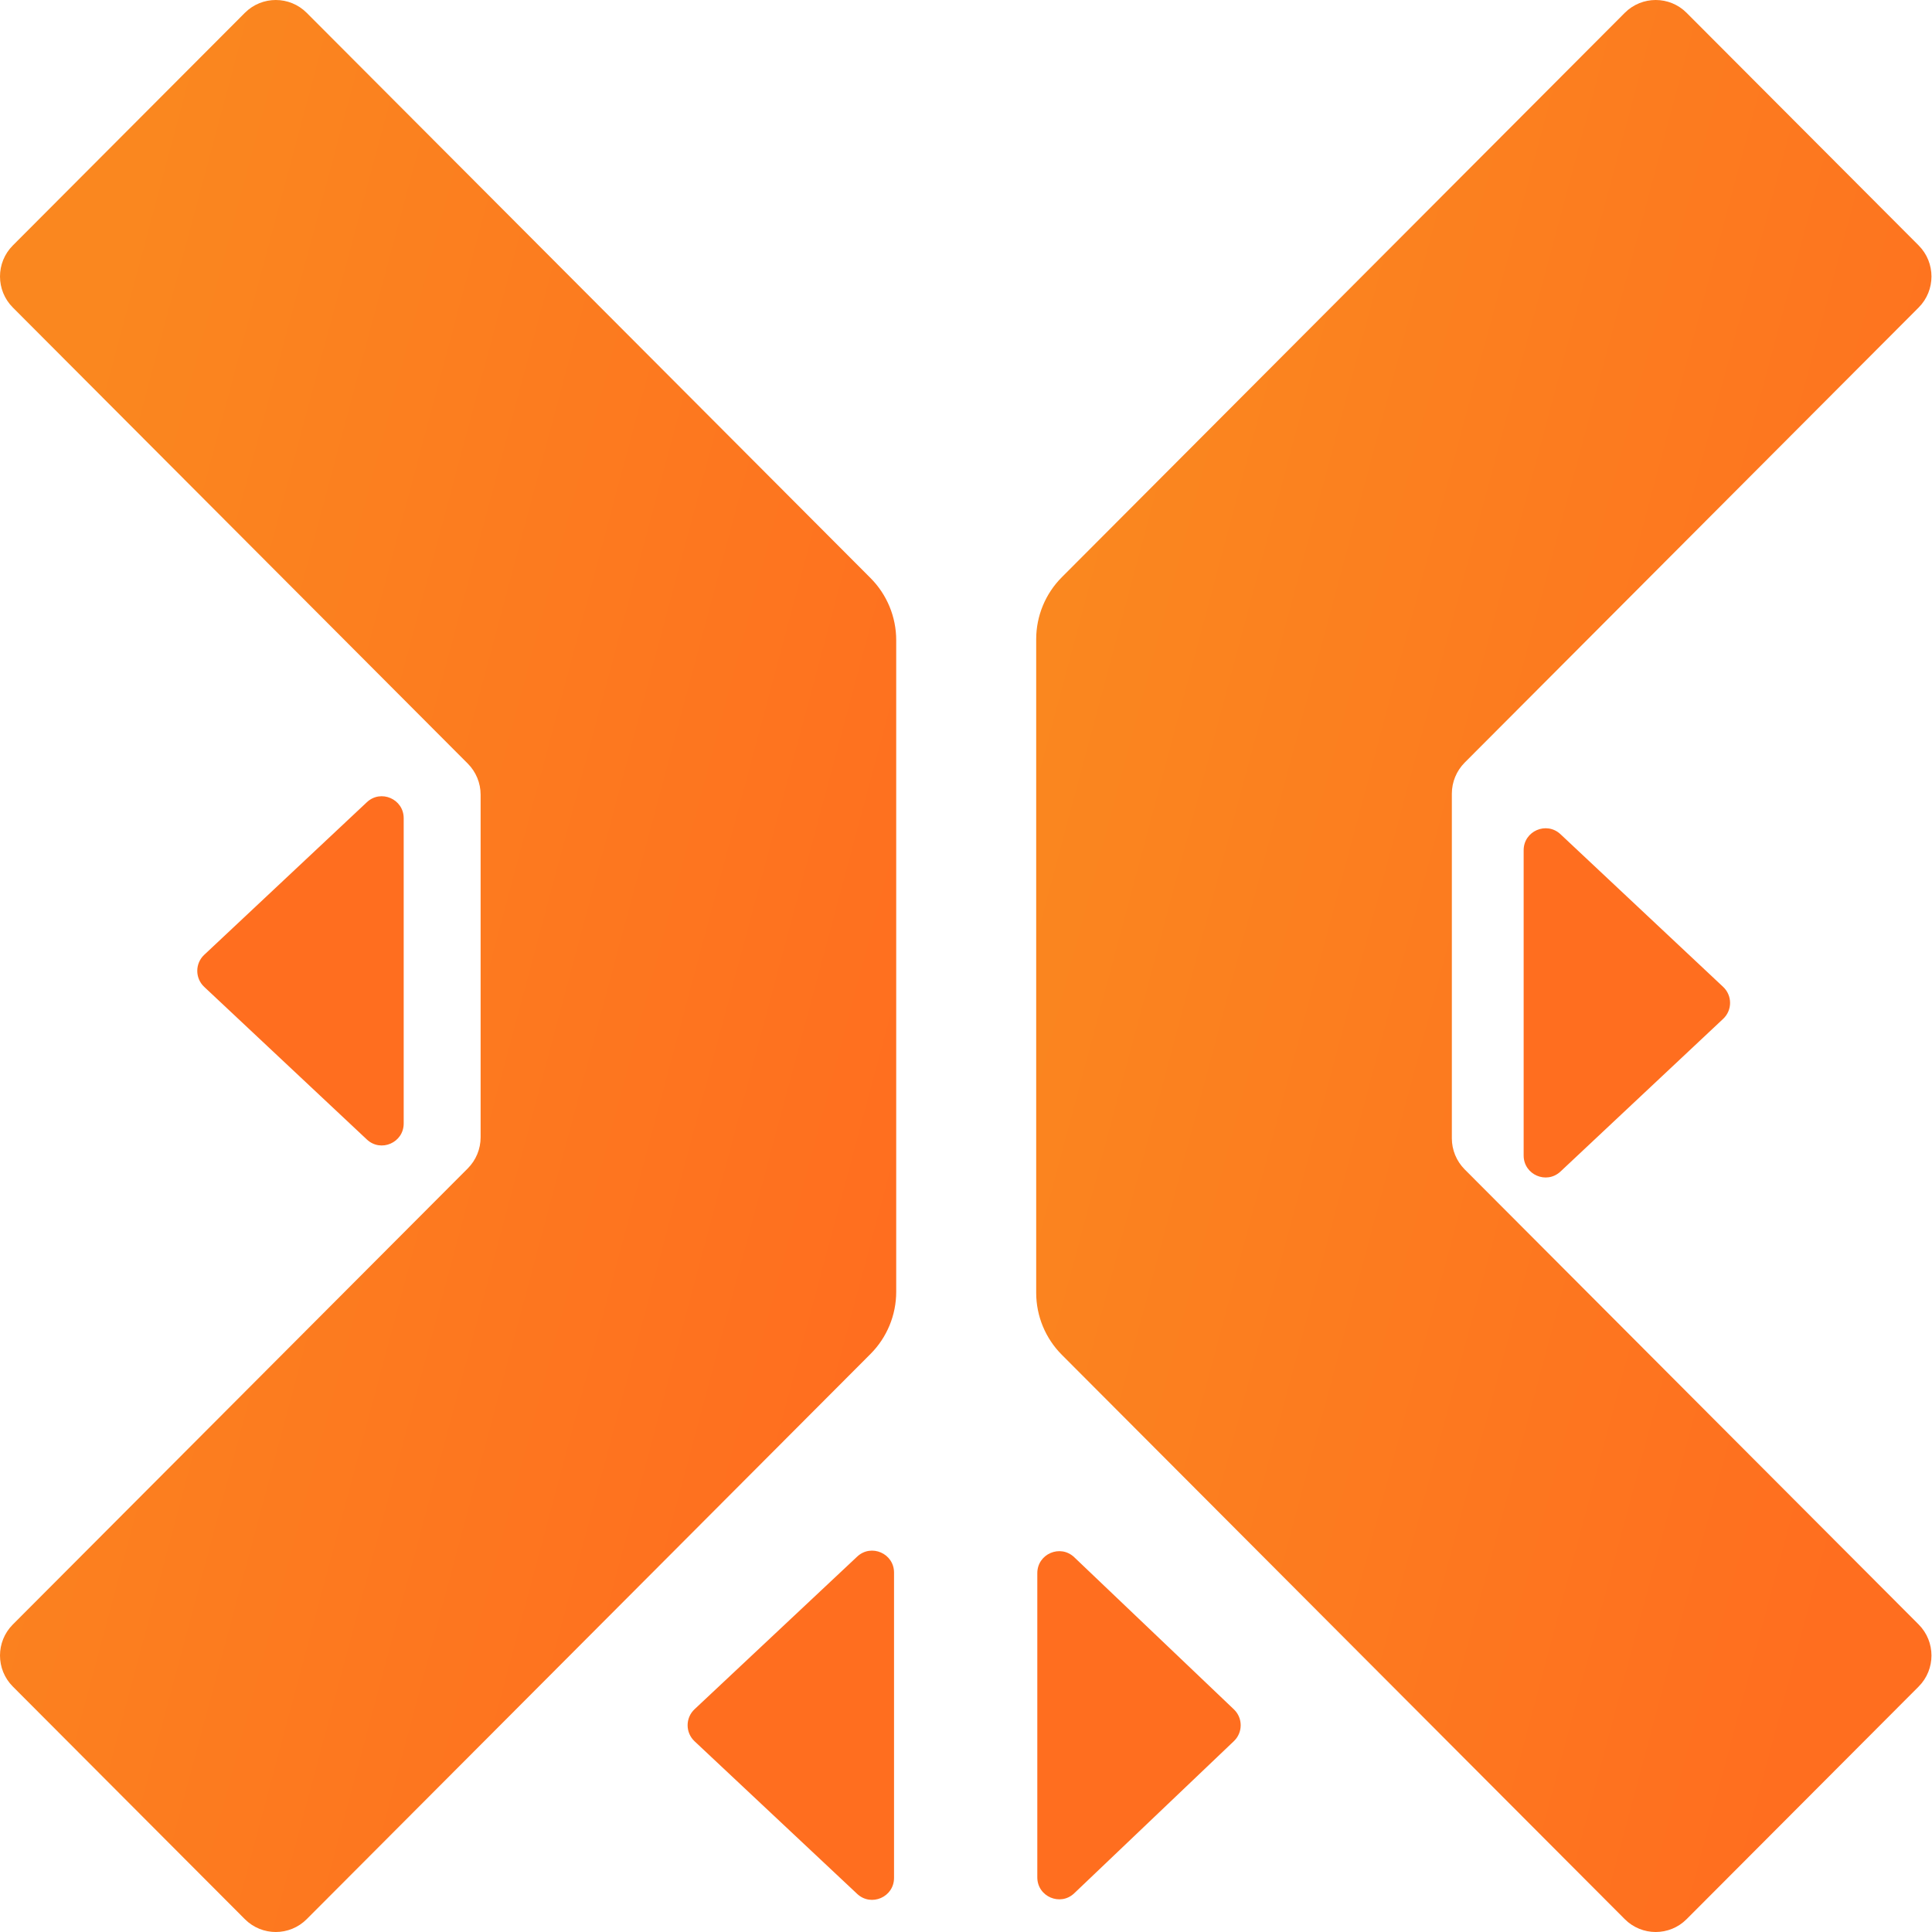
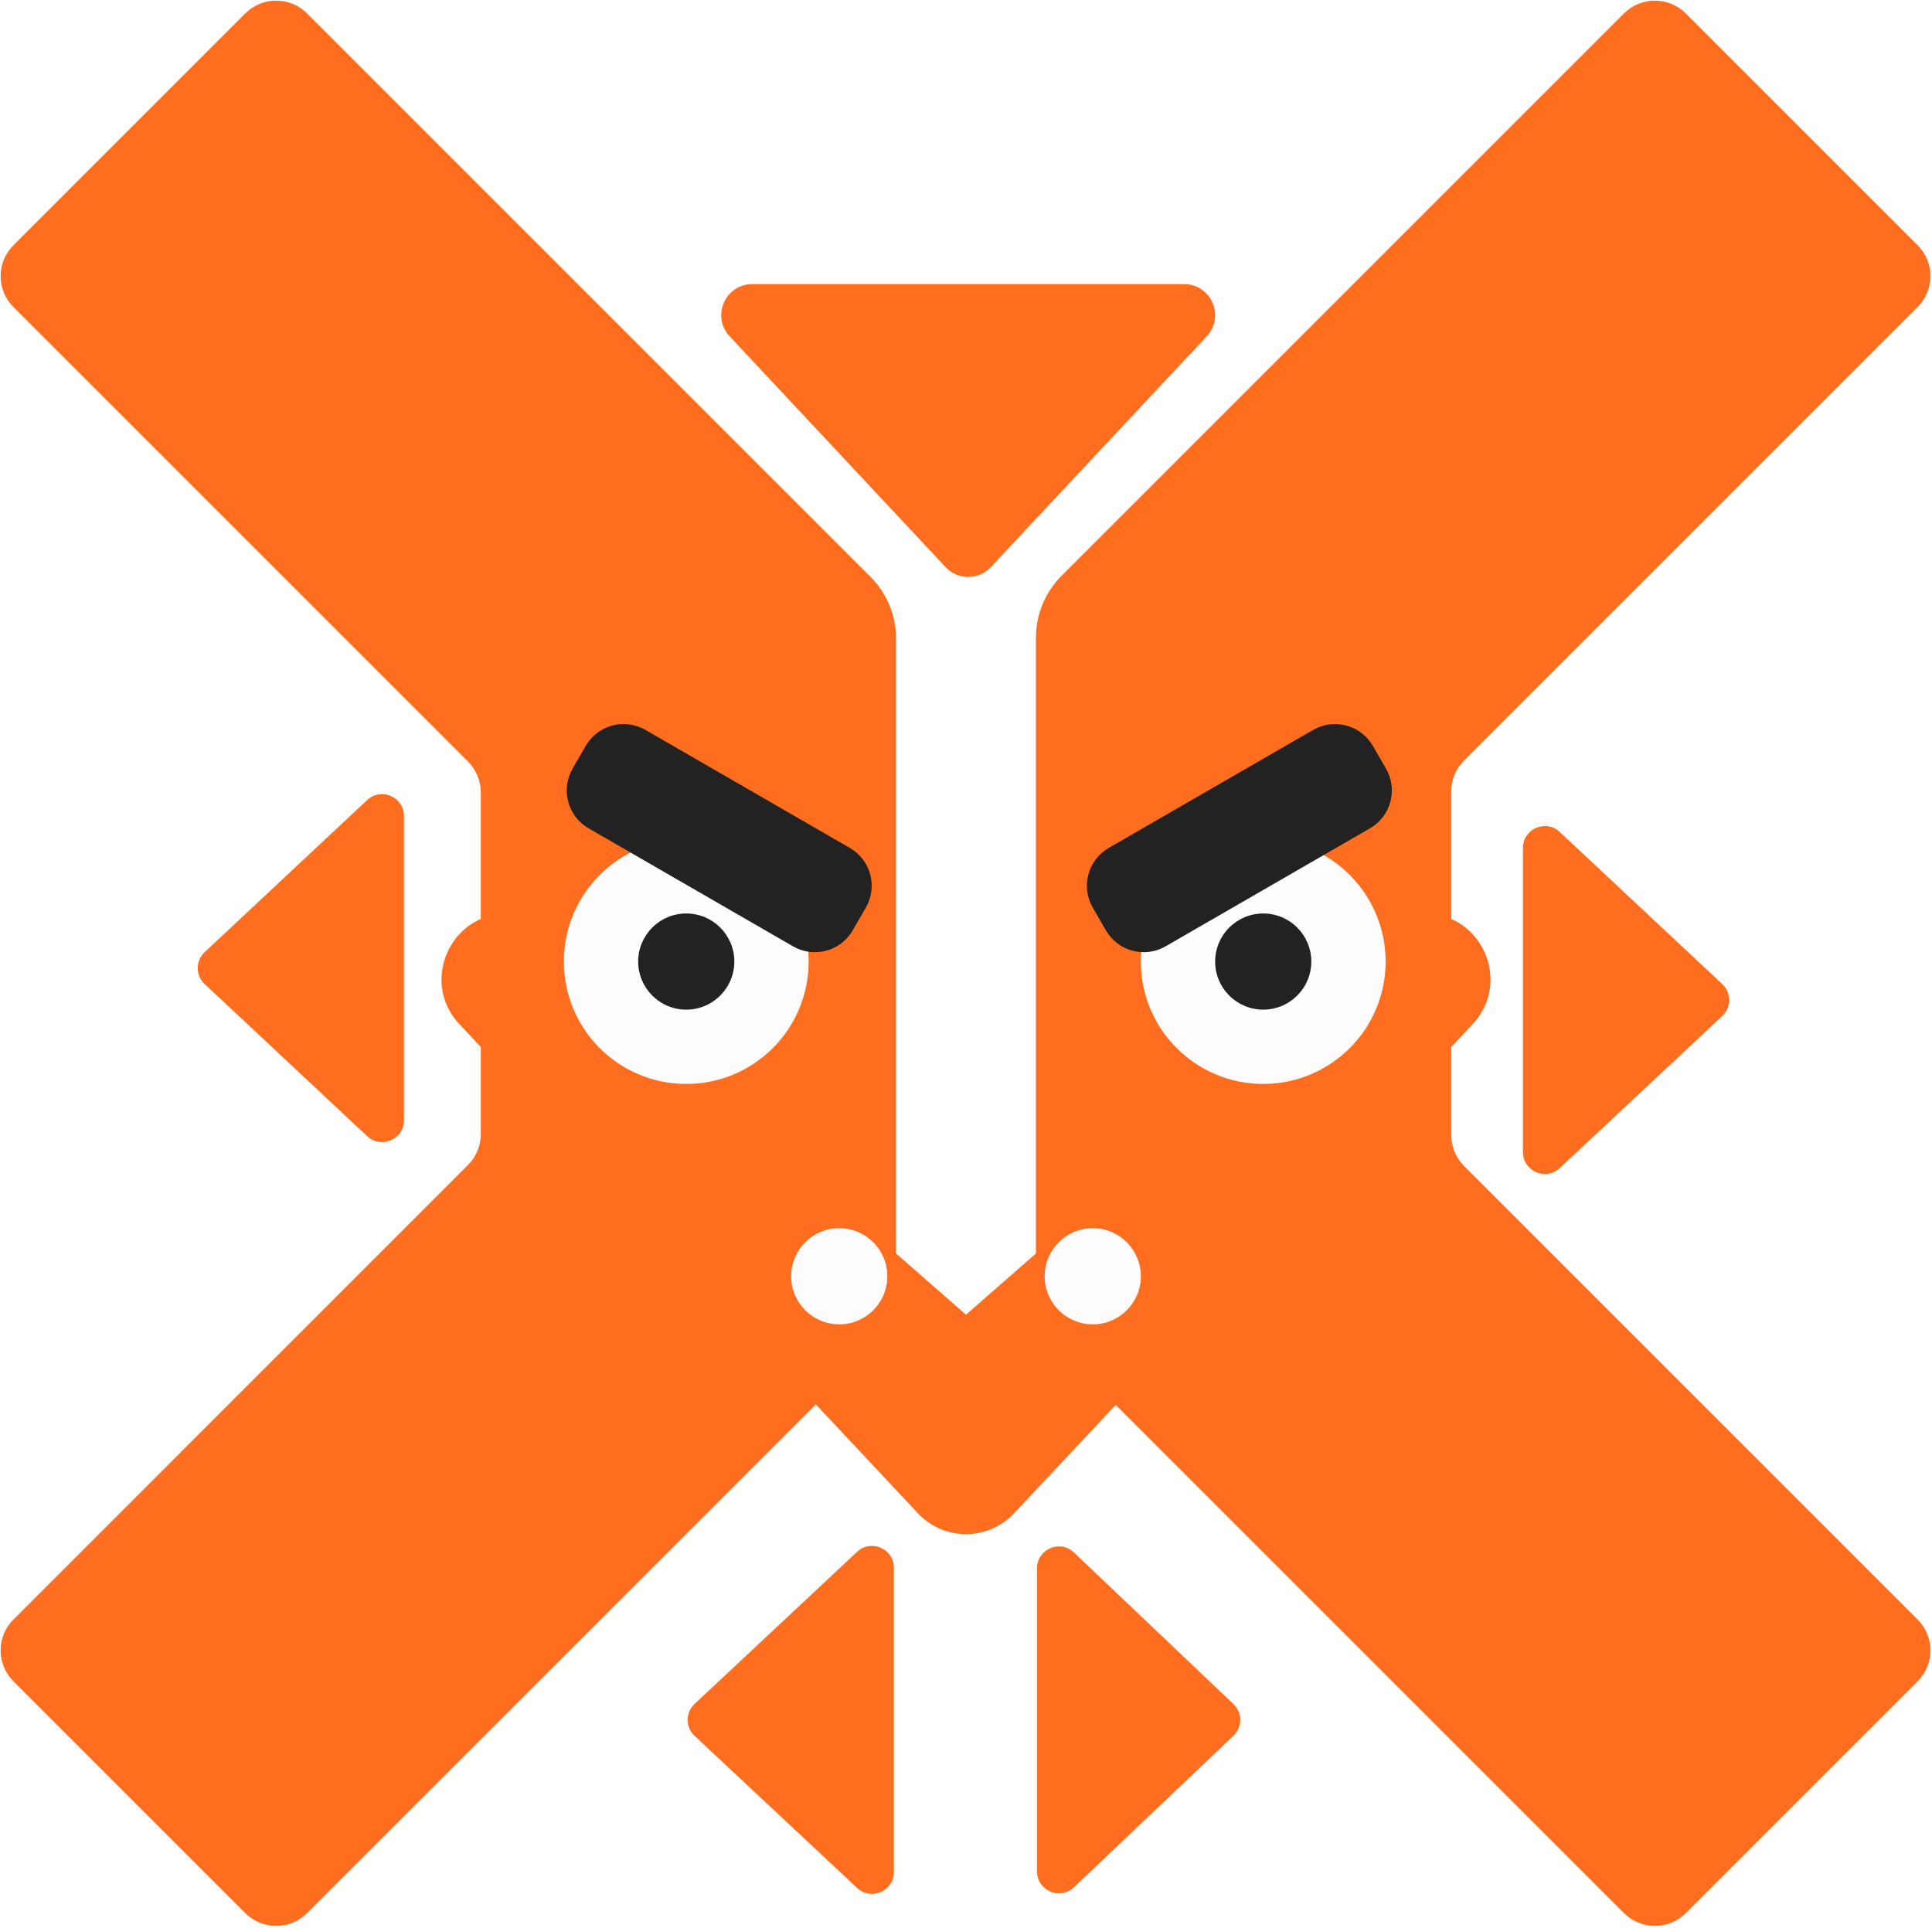
- <svg xmlns="http://www.w3.org/2000/svg" width="242" height="242" viewBox="0 0 242 242" fill="none">
-   <path d="M240.332 30.747C242.467 32.892 242.467 36.37 240.332 38.516L183.459 95.528C182.437 96.559 181.857 97.956 181.857 99.413V142.587C181.857 144.044 182.437 145.441 183.459 146.472L240.332 203.484C242.467 205.629 242.467 209.108 240.332 211.253L211.264 240.391C209.129 242.537 205.657 242.536 203.516 240.391L133.004 169.701C130.947 167.64 129.792 164.845 129.792 161.931V80.069C129.792 77.155 130.947 74.361 133.004 72.3L203.516 1.609C205.657 -0.536 209.129 -0.536 211.264 1.609L240.332 30.747Z" fill="url(#paint0_linear_763_62)" />
-   <path d="M86.998 218.108C85.841 217.022 85.841 215.183 86.998 214.097L107.371 194.977C109.125 193.334 111.986 194.579 111.986 196.982V235.223C111.986 237.627 109.125 238.871 107.371 237.229L86.998 218.108Z" fill="#FF6E1F" />
-   <path d="M154.555 214.112C155.692 215.195 155.692 217.011 154.555 218.094L134.559 237.148C132.817 238.81 129.932 237.57 129.932 235.157V197.049C129.932 194.635 132.817 193.395 134.559 195.058L154.555 214.112Z" fill="#FF6E1F" />
-   <path d="M112.258 161.811C112.258 164.725 111.103 167.52 109.053 169.581L38.419 240.391C36.278 242.537 32.809 242.537 30.669 240.391L1.605 211.253C-0.535 209.108 -0.535 205.629 1.605 203.484L58.596 146.349C59.623 145.319 60.201 143.921 60.201 142.464V99.536C60.201 98.079 59.623 96.681 58.596 95.651L1.605 38.516C-0.535 36.371 -0.535 32.892 1.605 30.747L30.669 1.609C32.809 -0.536 36.279 -0.536 38.419 1.609L109.053 72.419C111.103 74.48 112.258 77.274 112.258 80.189V161.811Z" fill="url(#paint1_linear_763_62)" />
-   <path d="M25.577 119.603C24.421 120.688 24.421 122.528 25.577 123.614L45.954 142.734C47.704 144.377 50.566 143.133 50.566 140.729V102.488C50.566 100.084 47.704 98.839 45.954 100.483L25.577 119.603Z" fill="#FF6E1F" />
-   <path d="M215.836 127.624C216.998 126.539 216.998 124.699 215.836 123.613L195.466 104.493C193.711 102.85 190.851 104.095 190.851 106.499V144.739C190.851 147.143 193.711 148.387 195.466 146.745L215.836 127.624Z" fill="#FF6E1F" />
-   <defs>
-     <linearGradient id="paint0_linear_763_62" x1="137.304" y1="60.5" x2="258.145" y2="92.83" gradientUnits="userSpaceOnUse">
-       <stop stop-color="#FA871F" />
-       <stop offset="1" stop-color="#FF6E1F" />
-     </linearGradient>
-     <linearGradient id="paint1_linear_763_62" x1="7.52" y1="60.5" x2="128.469" y2="92.893" gradientUnits="userSpaceOnUse">
-       <stop stop-color="#FA871F" />
-       <stop offset="1" stop-color="#FF6E1F" />
-     </linearGradient>
-   </defs>
+ <svg xmlns="http://www.w3.org/2000/svg" width="442" height="441" viewBox="0 0 442 441" fill="none">
+   <path d="M438.711 56.108C442.616 60.013 442.616 66.345 438.711 70.25L334.935 174.026C333.059 175.902 332.006 178.445 332.006 181.097V259.684C332.006 262.336 333.059 264.88 334.935 266.755L438.71 370.531C442.615 374.436 442.615 380.768 438.71 384.673L385.673 437.71C381.768 441.615 375.436 441.615 371.531 437.71L242.858 309.037C239.107 305.286 237 300.199 237 294.895L237 145.887C237 140.582 239.107 135.495 242.858 131.745L371.531 3.071C375.437 -0.834 381.768 -0.834 385.674 3.071L438.711 56.108Z" fill="#FF6E1F" />
+   <path d="M158.9 397.15C156.789 395.175 156.789 391.825 158.9 389.85L196.083 355.046C199.278 352.056 204.5 354.321 204.5 358.696V428.304C204.5 432.679 199.278 434.944 196.083 431.954L158.9 397.15Z" fill="#FF6E1F" />
+   <path d="M282.187 389.876C284.261 391.847 284.261 395.153 282.187 397.124L245.695 431.807C242.51 434.833 237.25 432.576 237.25 428.182V358.818C237.25 354.424 242.51 352.167 245.695 355.193L282.187 389.876Z" fill="#FF6E1F" />
+   <path d="M205 294.677C205 299.981 202.893 305.068 199.142 308.819L70.251 437.71C66.346 441.615 60.014 441.615 56.109 437.71L3.072 384.673C-0.834 380.768 -0.834 374.436 3.072 370.531L107.071 266.531C108.946 264.656 110 262.112 110 259.46V181.32C110 178.668 108.946 176.125 107.071 174.249L3.072 70.25C-0.833 66.345 -0.833 60.013 3.072 56.108L56.109 3.071C60.014 -0.834 66.346 -0.834 70.251 3.071L199.142 131.962C202.893 135.713 205 140.8 205 146.104L205 294.677Z" fill="#FF6E1F" />
+   <path d="M46.817 217.847C44.706 219.823 44.706 223.172 46.817 225.148L84 259.952C87.194 262.942 92.417 260.677 92.417 256.301V186.694C92.417 182.319 87.194 180.054 84 183.044L46.817 217.847Z" fill="#FF6E1F" />
+   <path d="M394.017 232.449C396.128 230.473 396.128 227.124 394.017 225.148L356.834 190.344C353.64 187.355 348.417 189.62 348.417 193.995V263.602C348.417 267.978 353.64 270.243 356.834 267.253L394.017 232.449Z" fill="#FF6E1F" />
+   <path d="M216.32 129.752C219.124 132.749 223.876 132.749 226.68 129.752L276.071 76.952C280.314 72.416 277.099 65 270.89 65L172.11 65C165.901 65 162.686 72.416 166.929 76.952L216.32 129.752Z" fill="#FF6E1F" />
+   <path d="M209.998 346.235C215.953 352.588 226.047 352.588 232.002 346.235L336.902 234.331C345.914 224.717 339.087 209 325.9 209L221 300.791L116.1 209C102.913 209 96.086 224.717 105.098 234.331L209.998 346.235Z" fill="#FF6E1F" />
+   <circle cx="192" cy="292" r="11" fill="#FEFCFC" />
+   <circle cx="250" cy="292" r="11" fill="#FEFCFC" />
+   <circle cx="157" cy="220" r="28" fill="#FEFCFC" />
+   <circle cx="157" cy="220" r="11" fill="#222222" />
+   <circle cx="289" cy="220" r="28" fill="#FEFCFC" />
+   <circle cx="289" cy="220" r="11" fill="#222222" />
+   <rect x="139" y="162" width="74" height="26" rx="10" transform="rotate(30 139 162)" fill="#222222" />
+   <rect x="245" y="199" width="74" height="26" rx="10" transform="rotate(-30 245 199)" fill="#222222" />
</svg>
